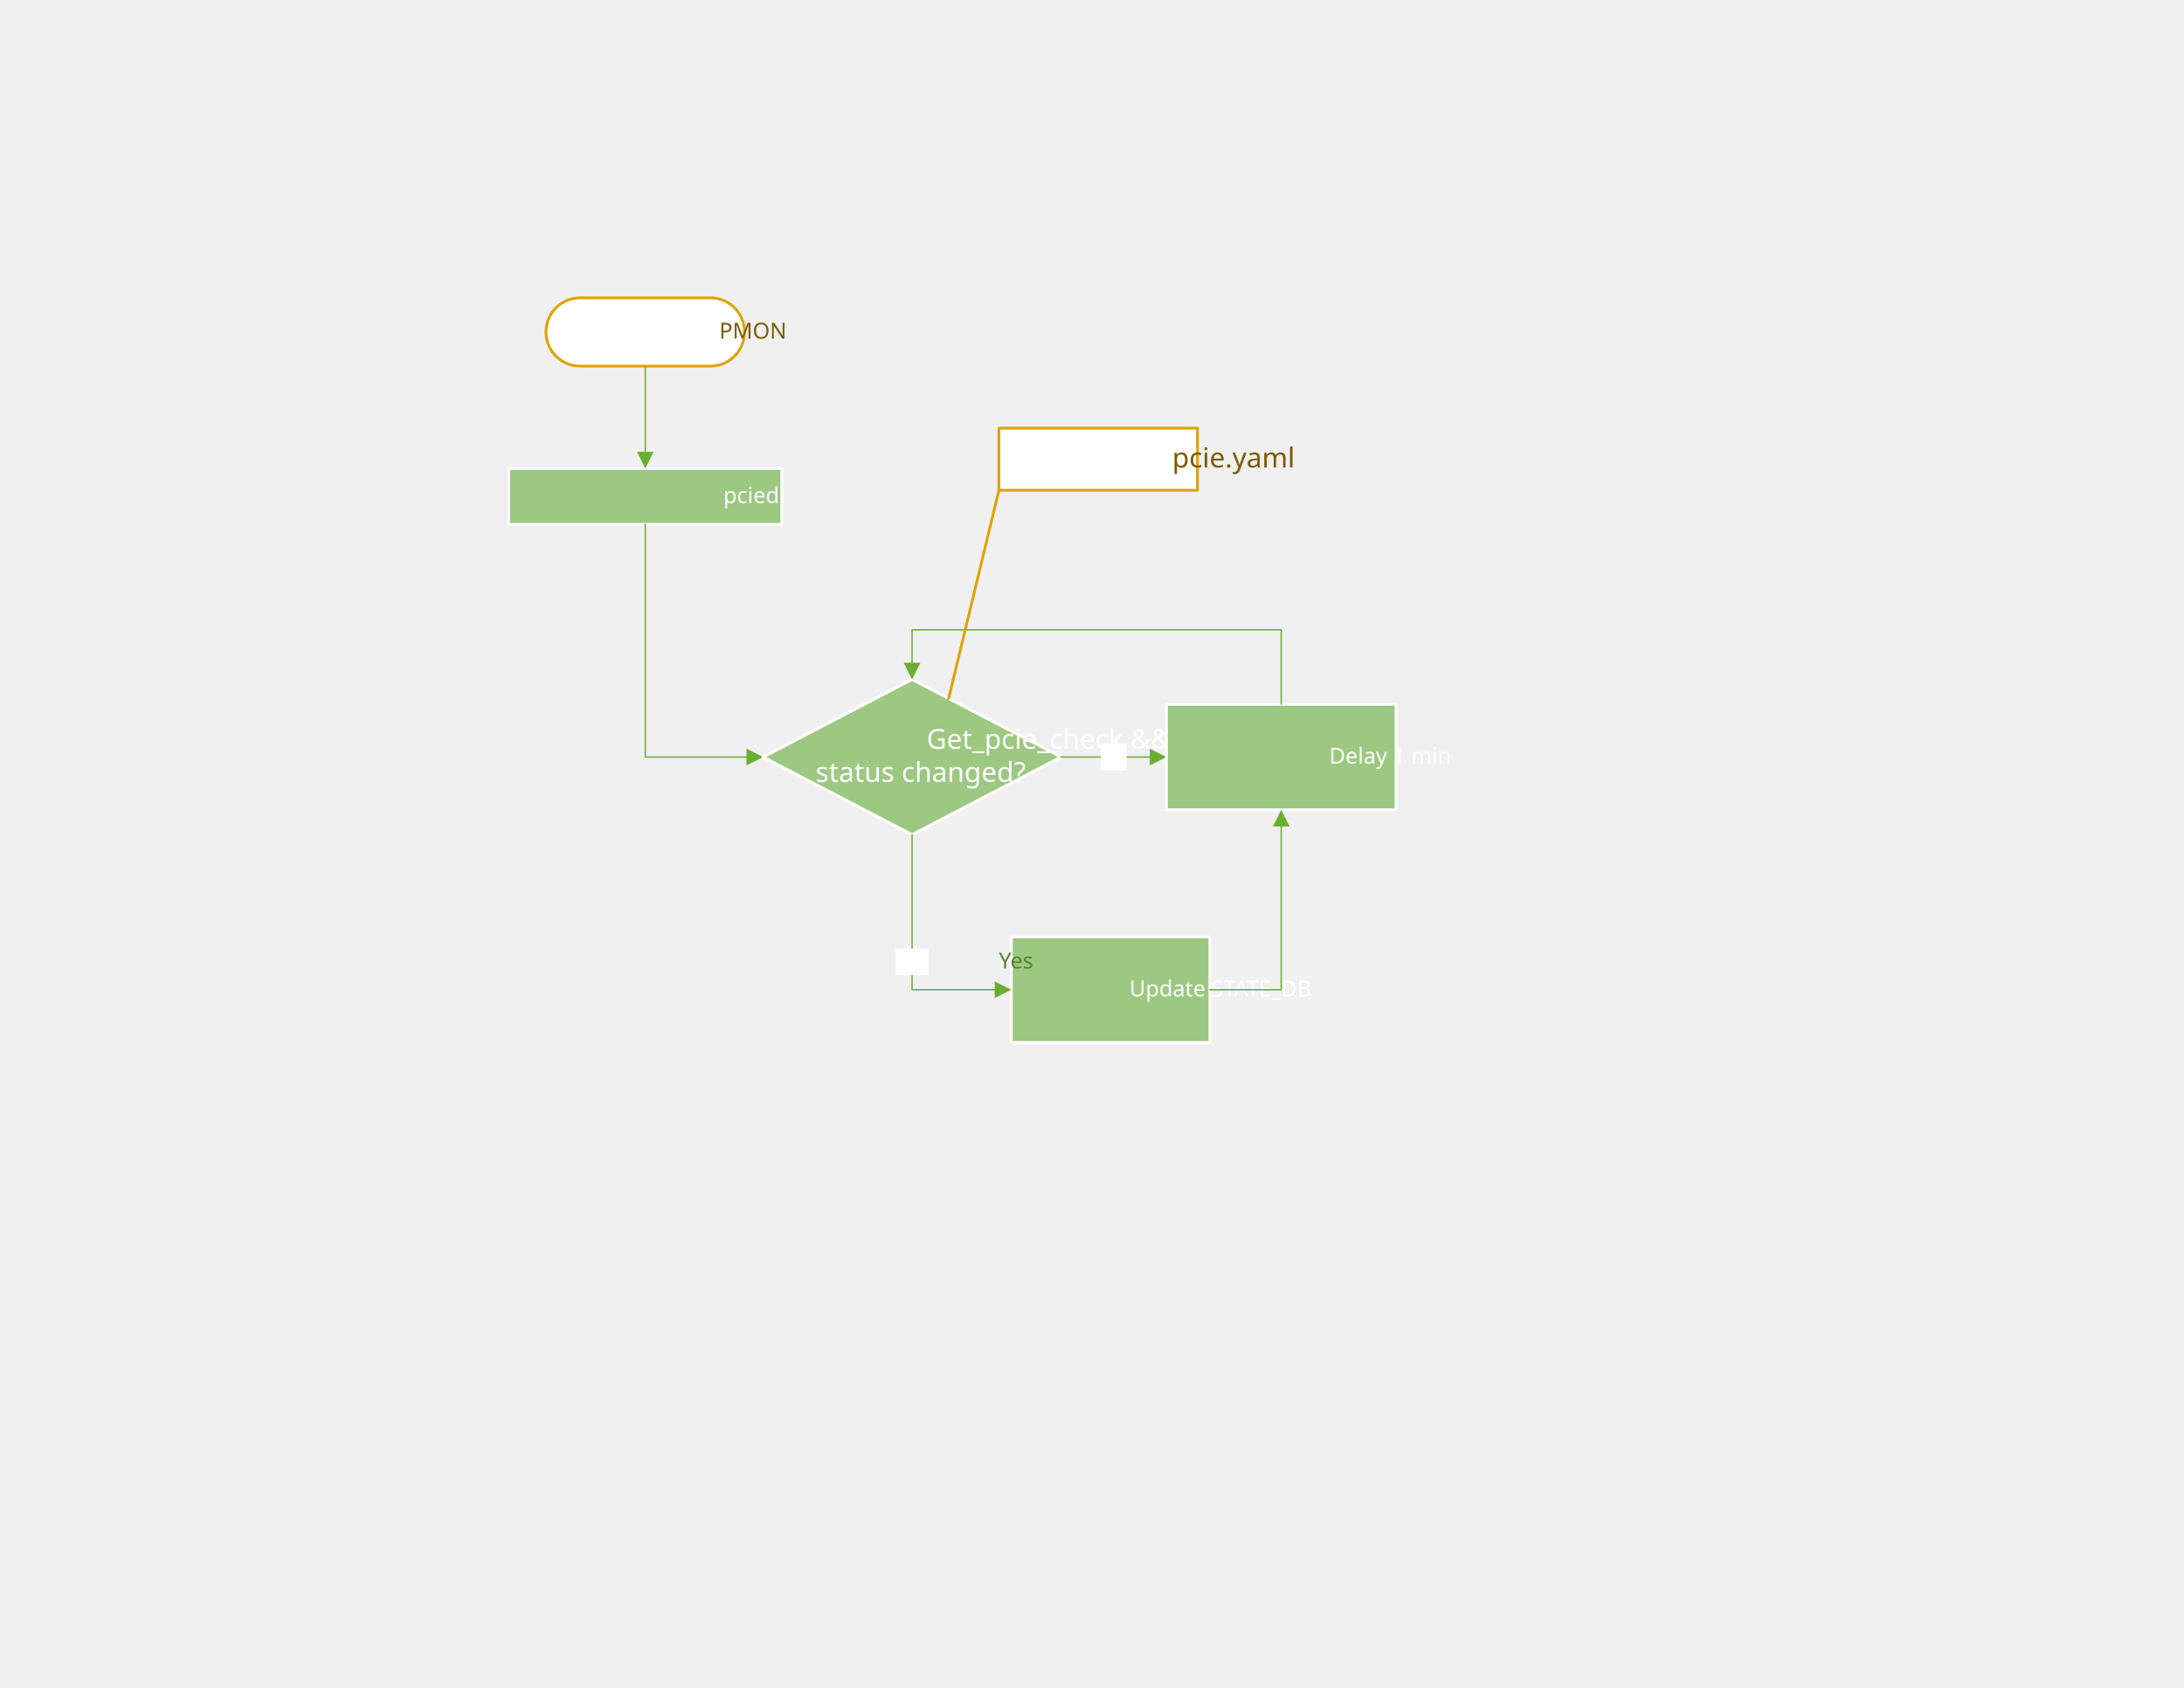
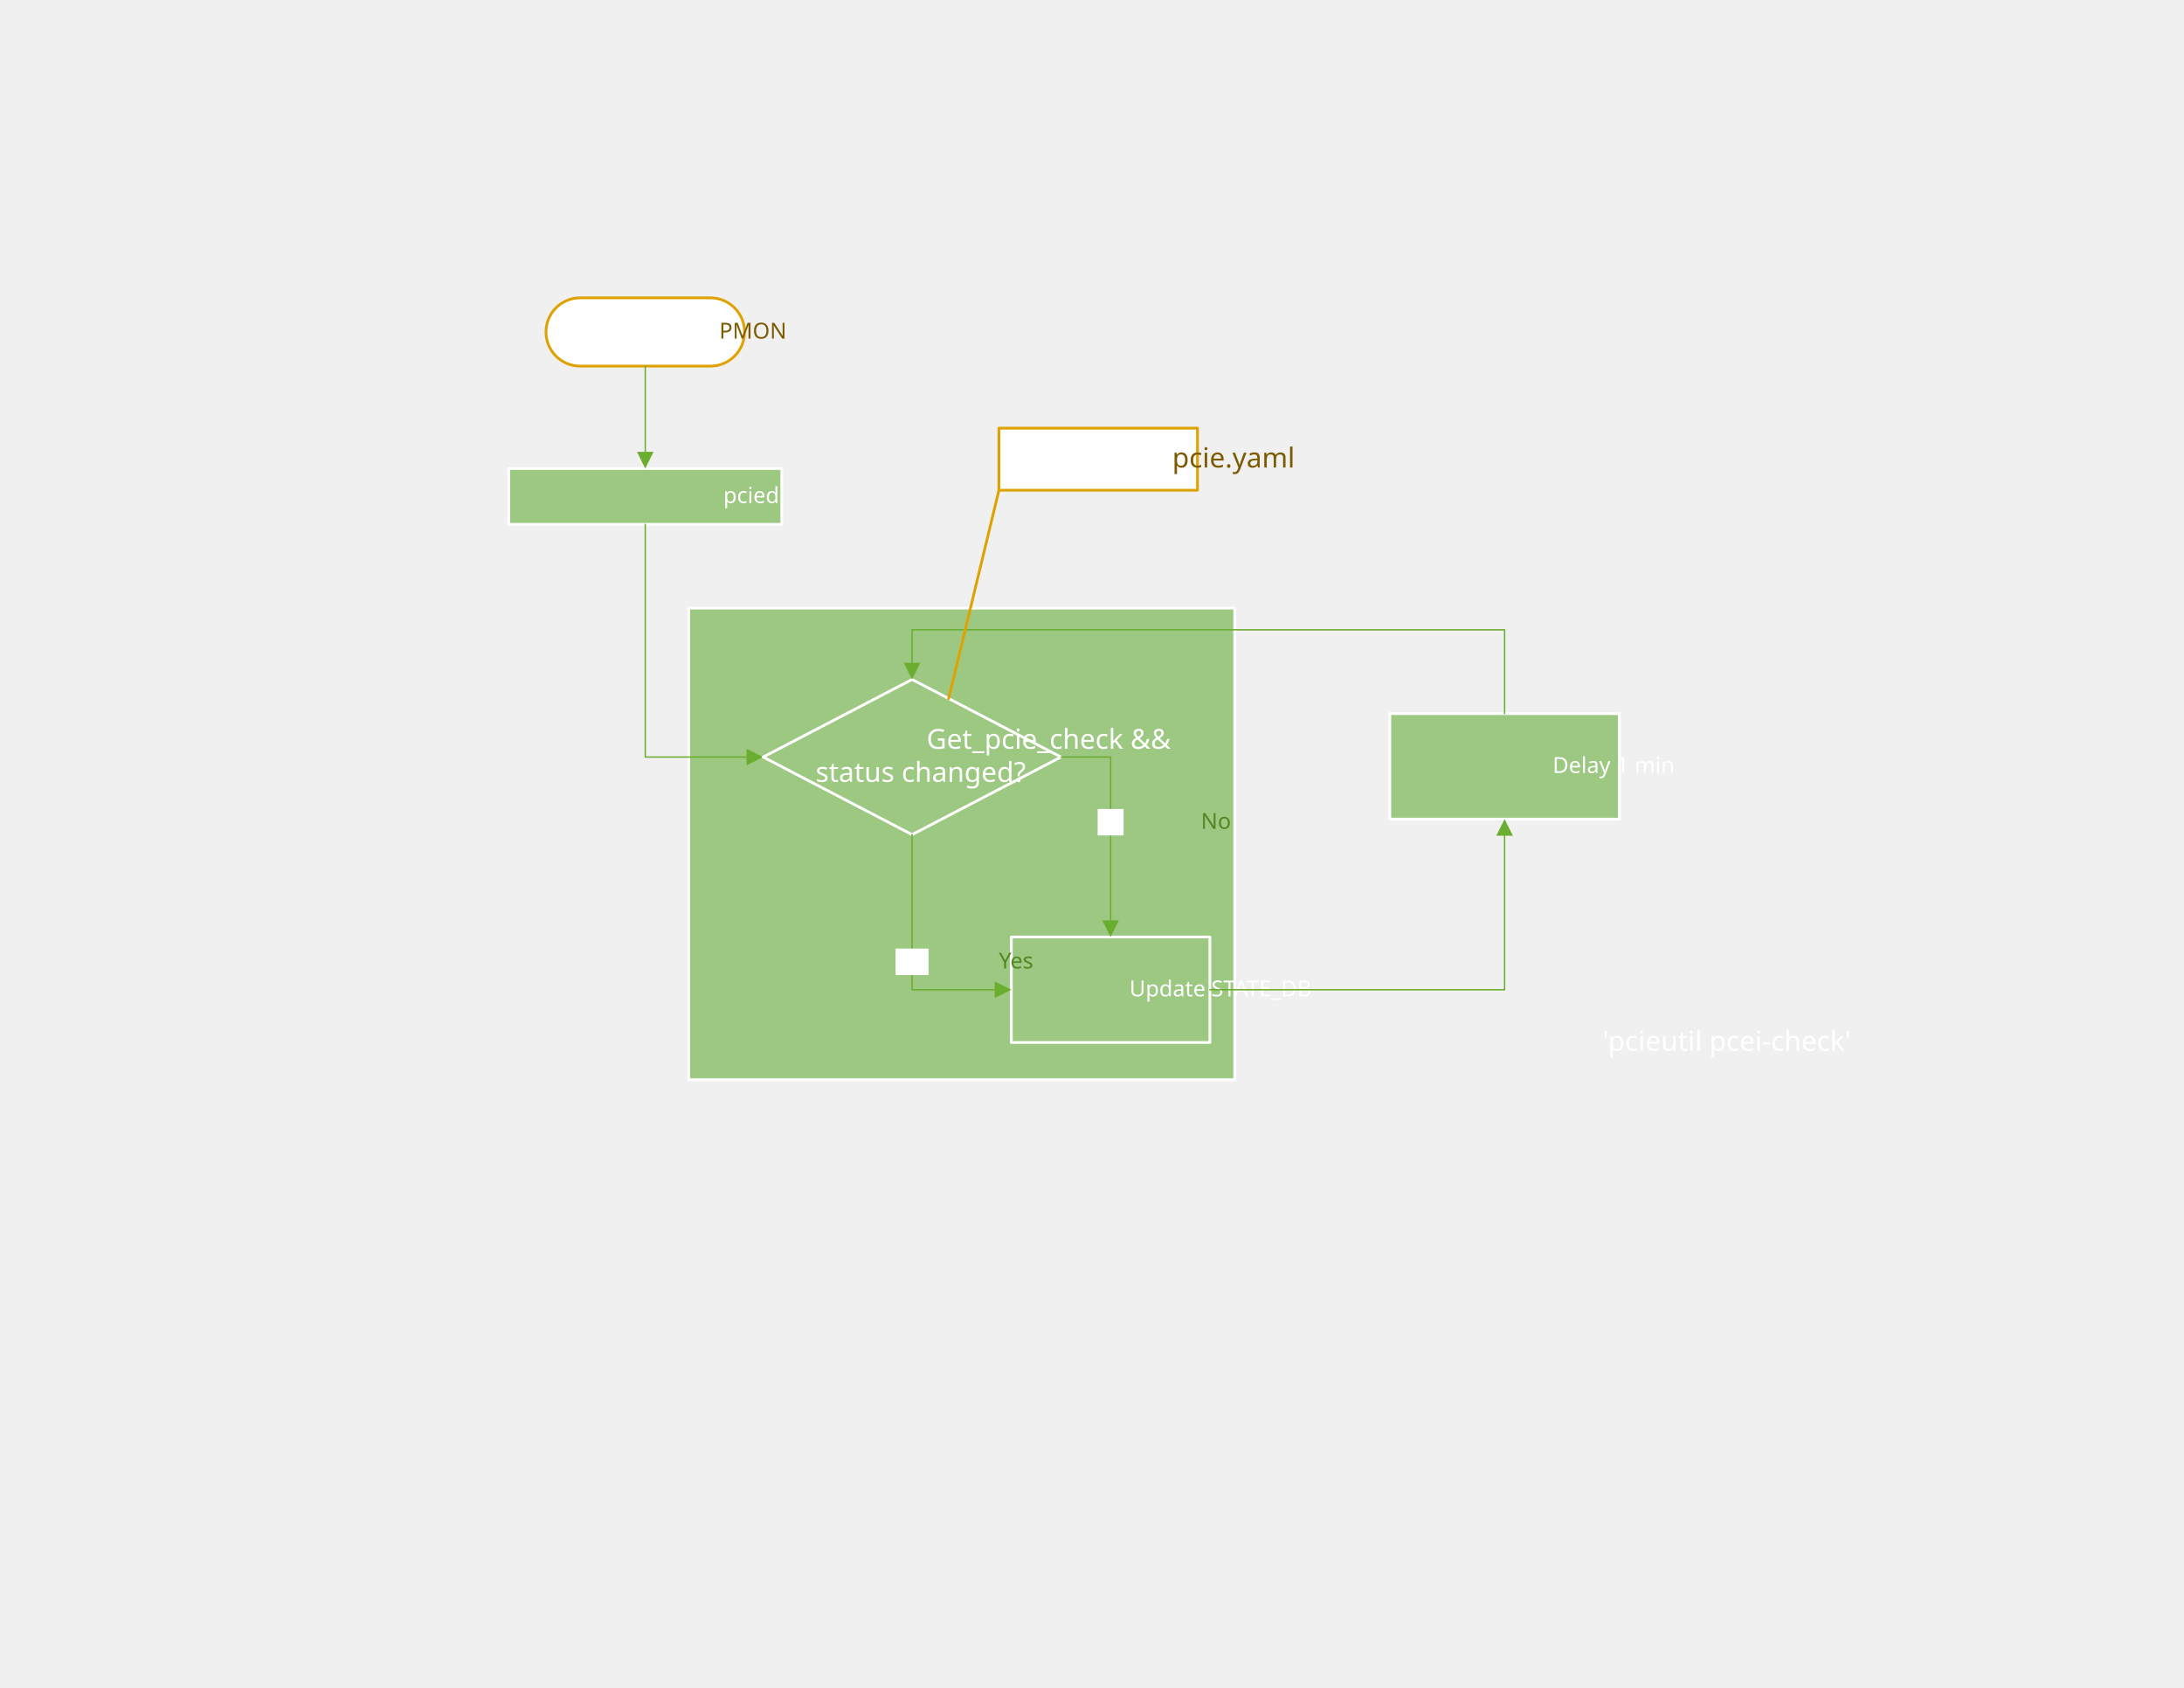
<svg xmlns="http://www.w3.org/2000/svg" xmlns:ns1="http://schemas.microsoft.com/visio/2003/SVGExtensions/" xmlns:xlink="http://www.w3.org/1999/xlink" width="11in" height="8.5in" viewBox="0 0 792 612" xml:space="preserve" color-interpolation-filters="sRGB" class="st14">
  <ns1:documentProperties ns1:langID="1033" ns1:viewMarkup="false">
    <ns1:userDefs>
      <ns1:ud ns1:nameU="msvNoAutoConnect" ns1:val="VT0(0):26" />
      <ns1:ud ns1:nameU="visV14CFF" ns1:prompt="" ns1:val="VT0(1):26" />
+       <ns1:ud ns1:nameU="visFlowchartType" ns1:prompt="" ns1:val="VT4(CrossFunctional)" />
    </ns1:userDefs>
  </ns1:documentProperties>
  <style type="text/css">
	
		.st1 {fill:#9cc882;stroke:#ffffff;stroke-linecap:round;stroke-linejoin:round;stroke-width:1}
- 		.st2 {fill:#ffffff;font-family:Franklin Gothic Book;font-size:0.667em}
- 		.st3 {fill:#ffffff;stroke:#dfa202;stroke-linecap:round;stroke-linejoin:round;stroke-width:1}
- 		.st4 {fill:#7c5b02;font-family:Franklin Gothic Book;font-size:0.667em}
- 		.st5 {marker-end:url(#mrkr4-12);stroke:#6bae2f;stroke-linecap:round;stroke-linejoin:round;stroke-width:0.5}
- 		.st6 {fill:#6bae2f;fill-opacity:1;stroke:#6bae2f;stroke-opacity:1;stroke-width:0.166}
- 		.st7 {fill:#ffffff;font-family:Franklin Gothic Book;font-size:0.833em}
+ 		.st2 {fill:#ffffff;font-family:Franklin Gothic Book;font-size:0.833em}
+ 		.st3 {fill:#ffffff;font-family:Franklin Gothic Book;font-size:0.667em}
+ 		.st4 {fill:#ffffff;stroke:#dfa202;stroke-linecap:round;stroke-linejoin:round;stroke-width:1}
+ 		.st5 {fill:#7c5b02;font-family:Franklin Gothic Book;font-size:0.667em}
+ 		.st6 {marker-end:url(#mrkr4-15);stroke:#6bae2f;stroke-linecap:round;stroke-linejoin:round;stroke-width:0.5}
+ 		.st7 {fill:#6bae2f;fill-opacity:1;stroke:#6bae2f;stroke-opacity:1;stroke-width:0.166}
		.st8 {font-size:1em}
		.st9 {fill:#ffffff;stroke:none;stroke-linecap:butt;stroke-width:7.2}
		.st10 {fill:#528722;font-family:Franklin Gothic Book;font-size:0.667em}
		.st11 {fill:#ffffff}
		.st12 {stroke:#dea202;stroke-linecap:round;stroke-linejoin:round;stroke-width:1}
		.st13 {fill:#7b5a01;font-family:Franklin Gothic Book;font-size:0.833em}
		.st14 {fill:none;fill-rule:evenodd;font-size:12px;overflow:visible;stroke-linecap:square;stroke-miterlimit:3}
	
	</style>
  <defs id="Markers">
    <g id="lend4">
      <path d="M 2 1 L 0 0 L 2 -1 L 2 1 " style="stroke:none" />
    </g>
-     <marker id="mrkr4-12" class="st6" ns1:arrowType="4" ns1:arrowSize="2" ns1:setback="12.08" refX="-12.08" orient="auto" markerUnits="strokeWidth" overflow="visible">
+     <marker id="mrkr4-15" class="st7" ns1:arrowType="4" ns1:arrowSize="2" ns1:setback="12.08" refX="-12.08" orient="auto" markerUnits="strokeWidth" overflow="visible">
      <use xlink:href="#lend4" transform="scale(-6.04,-6.04) " />
    </marker>
  </defs>
  <g ns1:mID="0" ns1:index="1" ns1:groupContext="foregroundPage">
    <ns1:userDefs>
      <ns1:ud ns1:nameU="msvThemeOrder" ns1:val="VT0(0):26" />
      <ns1:ud ns1:nameU="visNavType" ns1:val="VT0(1):26" />
    </ns1:userDefs>
    <ns1:pageProperties ns1:drawingScale="1" ns1:pageScale="1" ns1:drawingUnits="0" ns1:shadowOffsetX="8.50394" ns1:shadowOffsetY="-8.50394" />
    <ns1:layer ns1:name="Connector" ns1:index="0" />
    <ns1:layer ns1:name="Flowchart" ns1:index="1" />
    <ns1:layer ns1:name="Callout" ns1:index="2" />
-     <g id="shape172-1" ns1:mID="172" ns1:groupContext="shape" ns1:layerMember="1" transform="translate(184.5,-421.875)">
+     <g id="shape247-1" ns1:mID="247" ns1:groupContext="shape" transform="translate(249.75,-220.5)">
+       <ns1:userDefs>
+         <ns1:ud ns1:nameU="visVersion" ns1:val="VT0(15):26" />
+         <ns1:ud ns1:nameU="visNavOrder" ns1:val="VT0(69000):26" />
+       </ns1:userDefs>
+       <ns1:textBlock ns1:margins="rect(4,4,4,4)" />
+       <ns1:textRect cx="99" cy="526.5" width="198" height="171" />
+       <rect x="0" y="441" width="198" height="171" class="st1" />
+       <text x="4" y="601.5" class="st2" ns1:langID="1042">
+         <ns1:paragraph />
+         <ns1:tabList />
+         <ns1:newlineChar />
+         <ns1:newlineChar />
+         <ns1:newlineChar />
+         <ns1:newlineChar />
+         <ns1:newlineChar />
+         <ns1:newlineChar />
+         <ns1:newlineChar />
+         <ns1:newlineChar />
+         <ns1:newlineChar />
+         <ns1:newlineChar />
+         <ns1:newlineChar />
+         <ns1:newlineChar />'pcieutil pcei-check'</text>
+     </g>
+     <g id="shape172-4" ns1:mID="172" ns1:groupContext="shape" ns1:layerMember="1" transform="translate(184.5,-421.875)">
      <ns1:custProps>
        <ns1:cp ns1:nameU="Cost" ns1:lbl="Cost" ns1:prompt="" ns1:type="7" ns1:format="@" ns1:sortKey="" ns1:invis="false" ns1:ask="false" ns1:langID="1033" ns1:cal="0" />
        <ns1:cp ns1:nameU="ProcessNumber" ns1:lbl="Process Number" ns1:prompt="" ns1:type="2" ns1:format="" ns1:sortKey="" ns1:invis="false" ns1:ask="false" ns1:langID="1033" ns1:cal="0" />
        <ns1:cp ns1:nameU="Owner" ns1:lbl="Owner" ns1:prompt="" ns1:type="0" ns1:format="" ns1:sortKey="" ns1:invis="false" ns1:ask="false" ns1:langID="1033" ns1:cal="0" />
        <ns1:cp ns1:nameU="Function" ns1:lbl="Function" ns1:prompt="" ns1:type="0" ns1:format="" ns1:sortKey="" ns1:invis="false" ns1:ask="false" ns1:langID="1033" ns1:cal="0" ns1:val="VT4()" />
        <ns1:cp ns1:nameU="StartDate" ns1:lbl="Start Date" ns1:prompt="" ns1:type="5" ns1:format="" ns1:sortKey="" ns1:invis="false" ns1:ask="false" ns1:langID="1033" ns1:cal="0" />
        <ns1:cp ns1:nameU="EndDate" ns1:lbl="End Date" ns1:prompt="" ns1:type="5" ns1:format="" ns1:sortKey="" ns1:invis="false" ns1:ask="false" ns1:langID="1033" ns1:cal="0" />
        <ns1:cp ns1:nameU="Status" ns1:lbl="Status" ns1:prompt="" ns1:type="4" ns1:format=";Not Started;In Progress;Completed;Deferred;Waiting on Input" ns1:sortKey="" ns1:invis="false" ns1:ask="false" ns1:langID="1033" ns1:cal="0" ns1:val="VT4()" />
      </ns1:custProps>
      <ns1:userDefs>
        <ns1:ud ns1:nameU="visVersion" ns1:prompt="" ns1:val="VT0(15):26" />
        <ns1:ud ns1:nameU="DefaultWidth" ns1:prompt="" ns1:val="VT0(1):0" />
        <ns1:ud ns1:nameU="DefaultHeight" ns1:prompt="" ns1:val="VT0(0.75):0" />
        <ns1:ud ns1:nameU="ResizeTxtHeight" ns1:prompt="" ns1:val="VT0(0.75):0" />
        <ns1:ud ns1:nameU="visNavOrder" ns1:val="VT0(26000):26" />
      </ns1:userDefs>
      <ns1:textBlock ns1:margins="rect(2,2,2,2)" />
      <ns1:textRect cx="49.5" cy="601.875" width="99" height="20.25" />
      <rect x="0" y="591.75" width="99" height="20.25" class="st1" />
-       <text x="40.35" y="604.27" class="st2" ns1:langID="1042">
+       <text x="40.35" y="604.27" class="st3" ns1:langID="1042">
        <ns1:paragraph ns1:horizAlign="1" />
        <ns1:tabList />pcied</text>
    </g>
-     <g id="shape175-4" ns1:mID="175" ns1:groupContext="shape" ns1:layerMember="1" transform="translate(198,-479.25)">
+     <g id="shape175-7" ns1:mID="175" ns1:groupContext="shape" ns1:layerMember="1" transform="translate(198,-479.25)">
      <ns1:custProps>
        <ns1:cp ns1:nameU="Cost" ns1:lbl="Cost" ns1:prompt="" ns1:type="7" ns1:format="@" ns1:sortKey="" ns1:invis="false" ns1:ask="false" ns1:langID="1033" ns1:cal="0" />
        <ns1:cp ns1:nameU="ProcessNumber" ns1:lbl="Process Number" ns1:prompt="" ns1:type="2" ns1:format="" ns1:sortKey="" ns1:invis="false" ns1:ask="false" ns1:langID="1033" ns1:cal="0" />
        <ns1:cp ns1:nameU="Owner" ns1:lbl="Owner" ns1:prompt="" ns1:type="0" ns1:format="" ns1:sortKey="" ns1:invis="false" ns1:ask="false" ns1:langID="1033" ns1:cal="0" />
        <ns1:cp ns1:nameU="Function" ns1:lbl="Function" ns1:prompt="" ns1:type="0" ns1:format="" ns1:sortKey="" ns1:invis="false" ns1:ask="false" ns1:langID="1033" ns1:cal="0" ns1:val="VT4()" />
        <ns1:cp ns1:nameU="StartDate" ns1:lbl="Start Date" ns1:prompt="" ns1:type="5" ns1:format="" ns1:sortKey="" ns1:invis="false" ns1:ask="false" ns1:langID="1033" ns1:cal="0" />
        <ns1:cp ns1:nameU="EndDate" ns1:lbl="End Date" ns1:prompt="" ns1:type="5" ns1:format="" ns1:sortKey="" ns1:invis="false" ns1:ask="false" ns1:langID="1033" ns1:cal="0" />
        <ns1:cp ns1:nameU="Status" ns1:lbl="Status" ns1:prompt="" ns1:type="4" ns1:format=";Not Started;In Progress;Completed;Deferred;Waiting on Input" ns1:sortKey="" ns1:invis="false" ns1:ask="false" ns1:langID="1033" ns1:cal="0" ns1:val="VT4()" />
      </ns1:custProps>
      <ns1:userDefs>
        <ns1:ud ns1:nameU="visVersion" ns1:prompt="" ns1:val="VT0(15):26" />
        <ns1:ud ns1:nameU="DefaultWidth" ns1:prompt="" ns1:val="VT0(1):0" />
        <ns1:ud ns1:nameU="DefaultHeight" ns1:prompt="" ns1:val="VT0(0.375):0" />
        <ns1:ud ns1:nameU="ResizeTxtHeight" ns1:prompt="" ns1:val="VT0(0.375):0" />
        <ns1:ud ns1:nameU="visNavOrder" ns1:val="VT0(29000):26" />
      </ns1:userDefs>
      <ns1:textBlock ns1:margins="rect(2,2,2,2)" />
      <ns1:textRect cx="36" cy="599.625" width="72" height="24.75" />
-       <path d="M12.37 612 L59.62 612 A12.375 12.375 -180 0 0 59.62 587.25 L12.37 587.25 A12.375 12.375 -180 1 0 12.37 612 Z" class="st3" />
-       <text x="25.37" y="602.02" class="st4" ns1:langID="1042">
+       <path d="M12.37 612 L59.62 612 A12.375 12.375 -180 0 0 59.62 587.25 L12.37 587.25 A12.375 12.375 -180 1 0 12.37 612 Z" class="st4" />
+       <text x="25.37" y="602.02" class="st5" ns1:langID="1042">
        <ns1:paragraph ns1:horizAlign="1" />
        <ns1:tabList />PMON</text>
    </g>
-     <g id="shape179-7" ns1:mID="179" ns1:groupContext="shape" ns1:layerMember="0" transform="translate(225,-479.25)">
+     <g id="shape179-10" ns1:mID="179" ns1:groupContext="shape" ns1:layerMember="0" transform="translate(225,-479.25)">
      <ns1:userDefs>
        <ns1:ud ns1:nameU="visNavOrder" ns1:val="VT0(32000):26" />
      </ns1:userDefs>
-       <path d="M9 612 L9 643.08" class="st5" />
-     </g>
-     <g id="shape202-13" ns1:mID="202" ns1:groupContext="shape" ns1:layerMember="0" transform="translate(234,-421.875)">
+       <path d="M9 612 L9 643.08" class="st6" />
+     </g>
+     <g id="shape202-16" ns1:mID="202" ns1:groupContext="shape" ns1:layerMember="0" transform="translate(234,-421.875)">
      <ns1:userDefs>
        <ns1:ud ns1:nameU="visNavOrder" ns1:val="VT0(48000):26" />
      </ns1:userDefs>
-       <path d="M0 612 L0 696.37 L36.71 696.37" class="st5" />
-     </g>
-     <g id="shape208-18" ns1:mID="208" ns1:groupContext="shape" transform="translate(276.75,-309.375)">
+       <path d="M0 612 L0 696.37 L36.71 696.37" class="st6" />
+     </g>
+     <g id="shape208-21" ns1:mID="208" ns1:groupContext="shape" transform="translate(276.75,-309.375)">
      <ns1:userDefs>
        <ns1:ud ns1:nameU="visVersion" ns1:prompt="" ns1:val="VT0(15):26" />
        <ns1:ud ns1:nameU="visNavOrder" ns1:val="VT0(54000):26" />
      </ns1:userDefs>
      <ns1:textBlock ns1:margins="rect(4,4,4,4)" />
      <ns1:textRect cx="54" cy="583.875" width="108" height="56.25" />
      <path d="M54 612 L108 583.87 L54 555.75 L0 583.87 L54 612 Z" class="st1" />
-       <text x="12.49" y="580.88" class="st7" ns1:langID="1042">
+       <text x="12.49" y="580.88" class="st2" ns1:langID="1042">
        <ns1:paragraph ns1:horizAlign="1" />
        <ns1:tabList />Get_pcie_check &amp;&amp; <tspan x="19.02" dy="1.2em" class="st8">status changed?</tspan>
      </text>
    </g>
-     <g id="shape229-22" ns1:mID="229" ns1:groupContext="shape" ns1:layerMember="1" transform="translate(366.75,-234)">
+     <g id="shape229-25" ns1:mID="229" ns1:groupContext="shape" ns1:layerMember="1" transform="translate(366.75,-234)">
      <ns1:custProps>
        <ns1:cp ns1:nameU="Cost" ns1:lbl="Cost" ns1:prompt="" ns1:type="7" ns1:format="@" ns1:sortKey="" ns1:invis="false" ns1:ask="false" ns1:langID="1033" ns1:cal="0" />
        <ns1:cp ns1:nameU="ProcessNumber" ns1:lbl="Process Number" ns1:prompt="" ns1:type="2" ns1:format="" ns1:sortKey="" ns1:invis="false" ns1:ask="false" ns1:langID="1033" ns1:cal="0" />
        <ns1:cp ns1:nameU="Owner" ns1:lbl="Owner" ns1:prompt="" ns1:type="0" ns1:format="" ns1:sortKey="" ns1:invis="false" ns1:ask="false" ns1:langID="1033" ns1:cal="0" />
        <ns1:cp ns1:nameU="Function" ns1:lbl="Function" ns1:prompt="" ns1:type="0" ns1:format="" ns1:sortKey="" ns1:invis="false" ns1:ask="false" ns1:langID="1033" ns1:cal="0" ns1:val="VT4()" />
        <ns1:cp ns1:nameU="StartDate" ns1:lbl="Start Date" ns1:prompt="" ns1:type="5" ns1:format="" ns1:sortKey="" ns1:invis="false" ns1:ask="false" ns1:langID="1033" ns1:cal="0" />
        <ns1:cp ns1:nameU="EndDate" ns1:lbl="End Date" ns1:prompt="" ns1:type="5" ns1:format="" ns1:sortKey="" ns1:invis="false" ns1:ask="false" ns1:langID="1033" ns1:cal="0" />
        <ns1:cp ns1:nameU="Status" ns1:lbl="Status" ns1:prompt="" ns1:type="4" ns1:format=";Not Started;In Progress;Completed;Deferred;Waiting on Input" ns1:sortKey="" ns1:invis="false" ns1:ask="false" ns1:langID="1033" ns1:cal="0" ns1:val="VT4()" />
      </ns1:custProps>
      <ns1:userDefs>
        <ns1:ud ns1:nameU="visVersion" ns1:prompt="" ns1:val="VT0(15):26" />
        <ns1:ud ns1:nameU="DefaultWidth" ns1:prompt="" ns1:val="VT0(1):0" />
        <ns1:ud ns1:nameU="DefaultHeight" ns1:prompt="" ns1:val="VT0(0.75):0" />
        <ns1:ud ns1:nameU="ResizeTxtHeight" ns1:prompt="" ns1:val="VT0(0.75):0" />
        <ns1:ud ns1:nameU="visNavOrder" ns1:val="VT0(57000):26" />
      </ns1:userDefs>
      <ns1:textBlock ns1:margins="rect(2,2,2,2)" />
      <ns1:textRect cx="36" cy="592.875" width="72" height="38.25" />
      <rect x="0" y="573.75" width="72" height="38.25" class="st1" />
-       <text x="5.36" y="595.27" class="st2" ns1:langID="1042">
+       <text x="5.36" y="595.27" class="st3" ns1:langID="1042">
        <ns1:paragraph ns1:horizAlign="1" />
        <ns1:tabList />Update STATE_DB</text>
    </g>
-     <g id="shape241-25" ns1:mID="241" ns1:groupContext="shape" ns1:layerMember="0" transform="translate(330.75,-309.375)">
+     <g id="shape241-28" ns1:mID="241" ns1:groupContext="shape" ns1:layerMember="0" transform="translate(330.75,-309.375)">
      <ns1:userDefs>
        <ns1:ud ns1:nameU="visNavOrder" ns1:val="VT0(63000):26" />
      </ns1:userDefs>
      <ns1:textBlock ns1:margins="rect(4,4,4,4)" />
      <ns1:textRect cx="0" cy="658.125" width="40" height="17.604" />
-       <path d="M0 612 L0 668.25 L29.96 668.25" class="st5" />
+       <path d="M0 612 L0 668.25 L29.96 668.25" class="st6" />
      <rect ns1:rectContext="textBkgnd" x="-5.978" y="653.325" width="11.957" height="9.6" class="st9" />
      <text x="-5.98" y="660.53" class="st10" ns1:langID="1042">
        <ns1:paragraph ns1:horizAlign="1" />
        <ns1:tabList />Yes</text>
    </g>
-     <g id="shape243-32" ns1:mID="243" ns1:groupContext="shape" ns1:layerMember="0" transform="translate(384.75,-328.5)">
+     <g id="shape243-35" ns1:mID="243" ns1:groupContext="shape" ns1:layerMember="0" transform="translate(384.75,-337.5)">
      <ns1:userDefs>
        <ns1:ud ns1:nameU="visNavOrder" ns1:val="VT0(65000):26" />
      </ns1:userDefs>
      <ns1:textBlock ns1:margins="rect(4,4,4,4)" />
-       <ns1:textRect cx="19.125" cy="603" width="40" height="17.604" />
-       <path d="M0 603 L32.21 603" class="st5" />
-       <rect ns1:rectContext="textBkgnd" x="14.418" y="598.2" width="9.414" height="9.6" class="st9" />
-       <text x="14.42" y="605.4" class="st10" ns1:langID="1042">
+       <ns1:textRect cx="18" cy="635.625" width="40" height="17.604" />
+       <path d="M0 612 L18 612 L18 671.21" class="st6" />
+       <rect ns1:rectContext="textBkgnd" x="13.293" y="630.825" width="9.414" height="9.6" class="st9" />
+       <text x="13.29" y="638.03" class="st10" ns1:langID="1042">
        <ns1:paragraph ns1:horizAlign="1" />
        <ns1:tabList />No</text>
    </g>
-     <g id="shape244-39" ns1:mID="244" ns1:groupContext="shape" ns1:layerMember="1" transform="translate(423,-318.375)">
+     <g id="shape244-42" ns1:mID="244" ns1:groupContext="shape" ns1:layerMember="1" transform="translate(504,-315)">
      <ns1:custProps>
        <ns1:cp ns1:nameU="Cost" ns1:lbl="Cost" ns1:prompt="" ns1:type="7" ns1:format="@" ns1:sortKey="" ns1:invis="false" ns1:ask="false" ns1:langID="1033" ns1:cal="0" />
        <ns1:cp ns1:nameU="ProcessNumber" ns1:lbl="Process Number" ns1:prompt="" ns1:type="2" ns1:format="" ns1:sortKey="" ns1:invis="false" ns1:ask="false" ns1:langID="1033" ns1:cal="0" />
        <ns1:cp ns1:nameU="Owner" ns1:lbl="Owner" ns1:prompt="" ns1:type="0" ns1:format="" ns1:sortKey="" ns1:invis="false" ns1:ask="false" ns1:langID="1033" ns1:cal="0" />
        <ns1:cp ns1:nameU="Function" ns1:lbl="Function" ns1:prompt="" ns1:type="0" ns1:format="" ns1:sortKey="" ns1:invis="false" ns1:ask="false" ns1:langID="1033" ns1:cal="0" ns1:val="VT4()" />
        <ns1:cp ns1:nameU="StartDate" ns1:lbl="Start Date" ns1:prompt="" ns1:type="5" ns1:format="" ns1:sortKey="" ns1:invis="false" ns1:ask="false" ns1:langID="1033" ns1:cal="0" />
        <ns1:cp ns1:nameU="EndDate" ns1:lbl="End Date" ns1:prompt="" ns1:type="5" ns1:format="" ns1:sortKey="" ns1:invis="false" ns1:ask="false" ns1:langID="1033" ns1:cal="0" />
        <ns1:cp ns1:nameU="Status" ns1:lbl="Status" ns1:prompt="" ns1:type="4" ns1:format=";Not Started;In Progress;Completed;Deferred;Waiting on Input" ns1:sortKey="" ns1:invis="false" ns1:ask="false" ns1:langID="1033" ns1:cal="0" ns1:val="VT4()" />
      </ns1:custProps>
      <ns1:userDefs>
        <ns1:ud ns1:nameU="visVersion" ns1:prompt="" ns1:val="VT0(15):26" />
        <ns1:ud ns1:nameU="DefaultWidth" ns1:prompt="" ns1:val="VT0(1):0" />
        <ns1:ud ns1:nameU="DefaultHeight" ns1:prompt="" ns1:val="VT0(0.75):0" />
        <ns1:ud ns1:nameU="ResizeTxtHeight" ns1:prompt="" ns1:val="VT0(0.75):0" />
        <ns1:ud ns1:nameU="visNavOrder" ns1:val="VT0(66000):26" />
      </ns1:userDefs>
      <ns1:textBlock ns1:margins="rect(2,2,2,2)" />
      <ns1:textRect cx="41.625" cy="592.875" width="83.25" height="38.25" />
      <rect x="0" y="573.75" width="83.25" height="38.25" class="st1" />
-       <text x="21.57" y="595.27" class="st2" ns1:langID="1042">
+       <text x="21.57" y="595.27" class="st3" ns1:langID="1042">
        <ns1:paragraph ns1:horizAlign="1" />
        <ns1:tabList />Delay 1 min</text>
    </g>
-     <g id="shape245-42" ns1:mID="245" ns1:groupContext="shape" ns1:layerMember="0" transform="translate(438.75,-253.125)">
+     <g id="shape245-45" ns1:mID="245" ns1:groupContext="shape" ns1:layerMember="0" transform="translate(438.75,-253.125)">
      <ns1:userDefs>
        <ns1:ud ns1:nameU="visNavOrder" ns1:val="VT0(67000):26" />
      </ns1:userDefs>
-       <path d="M0 612 L25.87 612 L25.87 552.79" class="st5" />
-     </g>
-     <g id="shape246-47" ns1:mID="246" ns1:groupContext="shape" ns1:layerMember="0" transform="translate(464.625,-352.125)">
+       <path d="M0 612 L106.87 612 L106.87 556.16" class="st6" />
+     </g>
+     <g id="shape246-50" ns1:mID="246" ns1:groupContext="shape" ns1:layerMember="0" transform="translate(545.625,-350.438)">
      <ns1:userDefs>
        <ns1:ud ns1:nameU="visNavOrder" ns1:val="VT0(68000):26" />
      </ns1:userDefs>
-       <path d="M0 607.5 L0 580.5 L-133.88 580.5 L-133.88 592.46" class="st5" />
-     </g>
-     <g id="shape238-52" ns1:mID="238" ns1:groupContext="shape" ns1:layerMember="2" transform="translate(362.25,-434.25)">
+       <path d="M0 609.19 L0 578.81 L-214.88 578.81 L-214.88 590.77" class="st6" />
+     </g>
+     <g id="shape238-55" ns1:mID="238" ns1:groupContext="shape" ns1:layerMember="2" transform="translate(362.25,-434.25)">
      <ns1:userDefs>
        <ns1:ud ns1:nameU="visVersion" ns1:prompt="" ns1:val="VT0(15):26" />
        <ns1:ud ns1:nameU="msvStructureType" ns1:prompt="" ns1:val="VT4(Callout)" />
        <ns1:ud ns1:nameU="msvSDTargetIntersection" ns1:prompt="" />
        <ns1:ud ns1:nameU="msvSDCalloutNoHighlight" ns1:prompt="" ns1:val="VT0(0):5" />
        <ns1:ud ns1:nameU="msvShapeCategories" ns1:prompt="" ns1:val="VT0(0):26" />
        <ns1:ud ns1:nameU="Side" ns1:prompt="" ns1:val="VT0(4):26" />
        <ns1:ud ns1:nameU="LeaderEnd" ns1:prompt="" ns1:val="VT7(PNT(0.25,-0.25)):40" />
        <ns1:ud ns1:nameU="WHBoxIntersection" ns1:prompt="" ns1:val="VT7(PNT(0.40384615384615,0)):40" />
        <ns1:ud ns1:nameU="Embellishment" ns1:prompt="" ns1:val="VT0(2):26" />
        <ns1:ud ns1:nameU="BackFillColor" ns1:prompt="" ns1:val="VT5(#96afcf)" />
        <ns1:ud ns1:nameU="BackLineColor" ns1:prompt="" ns1:val="VT5(#1f477d)" />
        <ns1:ud ns1:nameU="DarkerColor" ns1:prompt="" ns1:val="VT5(#1f477d)" />
        <ns1:ud ns1:nameU="msvSDTargetIntersection" ns1:prompt="" ns1:val="VT7(PNT(-0.25331532416503,-1.049054518664)):40" />
        <ns1:ud ns1:nameU="LeaderEnd" ns1:prompt="" ns1:val="VT7(PNT(-0.25331532416503,-1.049054518664)):40" />
        <ns1:ud ns1:nameU="WHBoxIntersection" ns1:prompt="" ns1:val="VT7(PNT(0,0)):40" />
        <ns1:ud ns1:nameU="BackFillColor" ns1:prompt="" ns1:val="VT5(#ffffff)" />
        <ns1:ud ns1:nameU="BackLineColor" ns1:prompt="" ns1:val="VT5(#dfa202)" />
        <ns1:ud ns1:nameU="DarkerColor" ns1:prompt="" ns1:val="VT5(#dfa202)" />
        <ns1:ud ns1:nameU="visNavOrder" ns1:val="VT0(60000):26" />
      </ns1:userDefs>
      <ns1:textBlock ns1:margins="rect(4,4,4,4)" />
      <ns1:textRect cx="36" cy="600.75" width="72" height="20.004" />
      <path d="M0 612 L72 612 L72 589.5 L0 589.5 L0 612 Z" class="st11" />
      <path d="M0 612 L-18.24 687.53" class="st12" />
      <path d="M0 612 L72 612 L72 589.5 L0 589.5 L0 612" class="st12" />
      <text x="16.06" y="603.75" class="st13" ns1:langID="1042">
        <ns1:paragraph ns1:horizAlign="1" />
        <ns1:tabList />pcie.yaml</text>
    </g>
  </g>
</svg>
